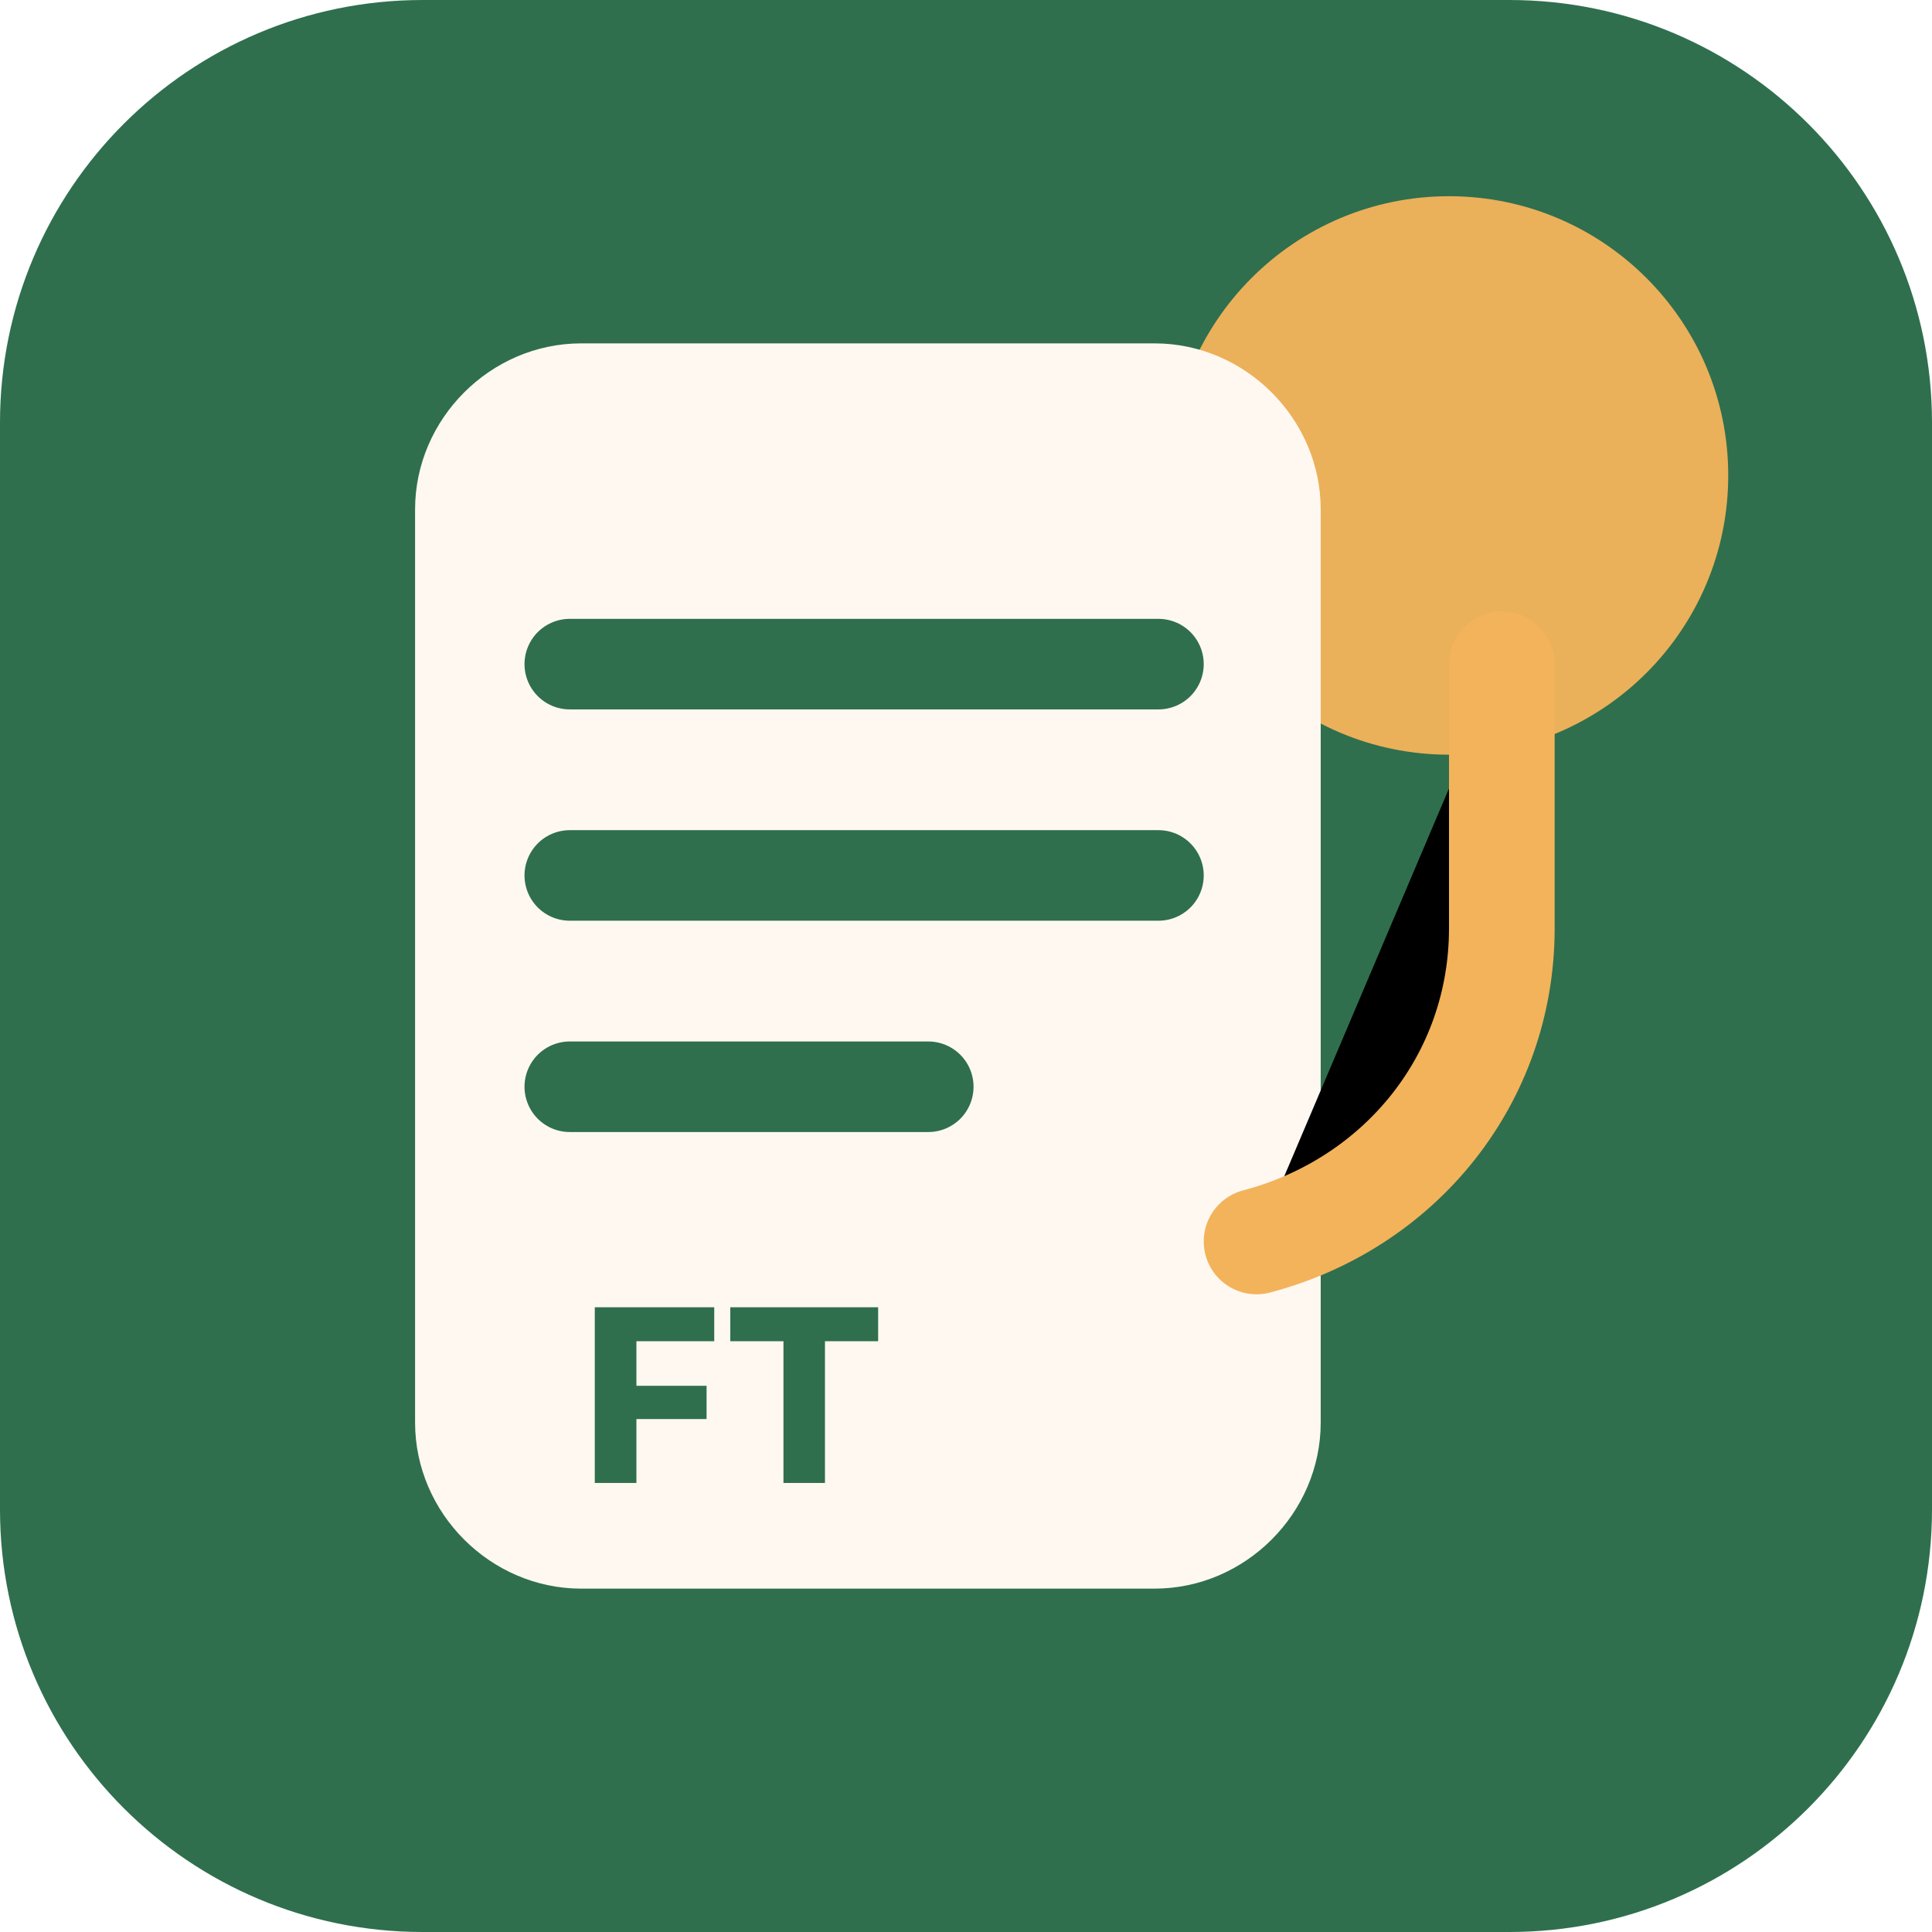
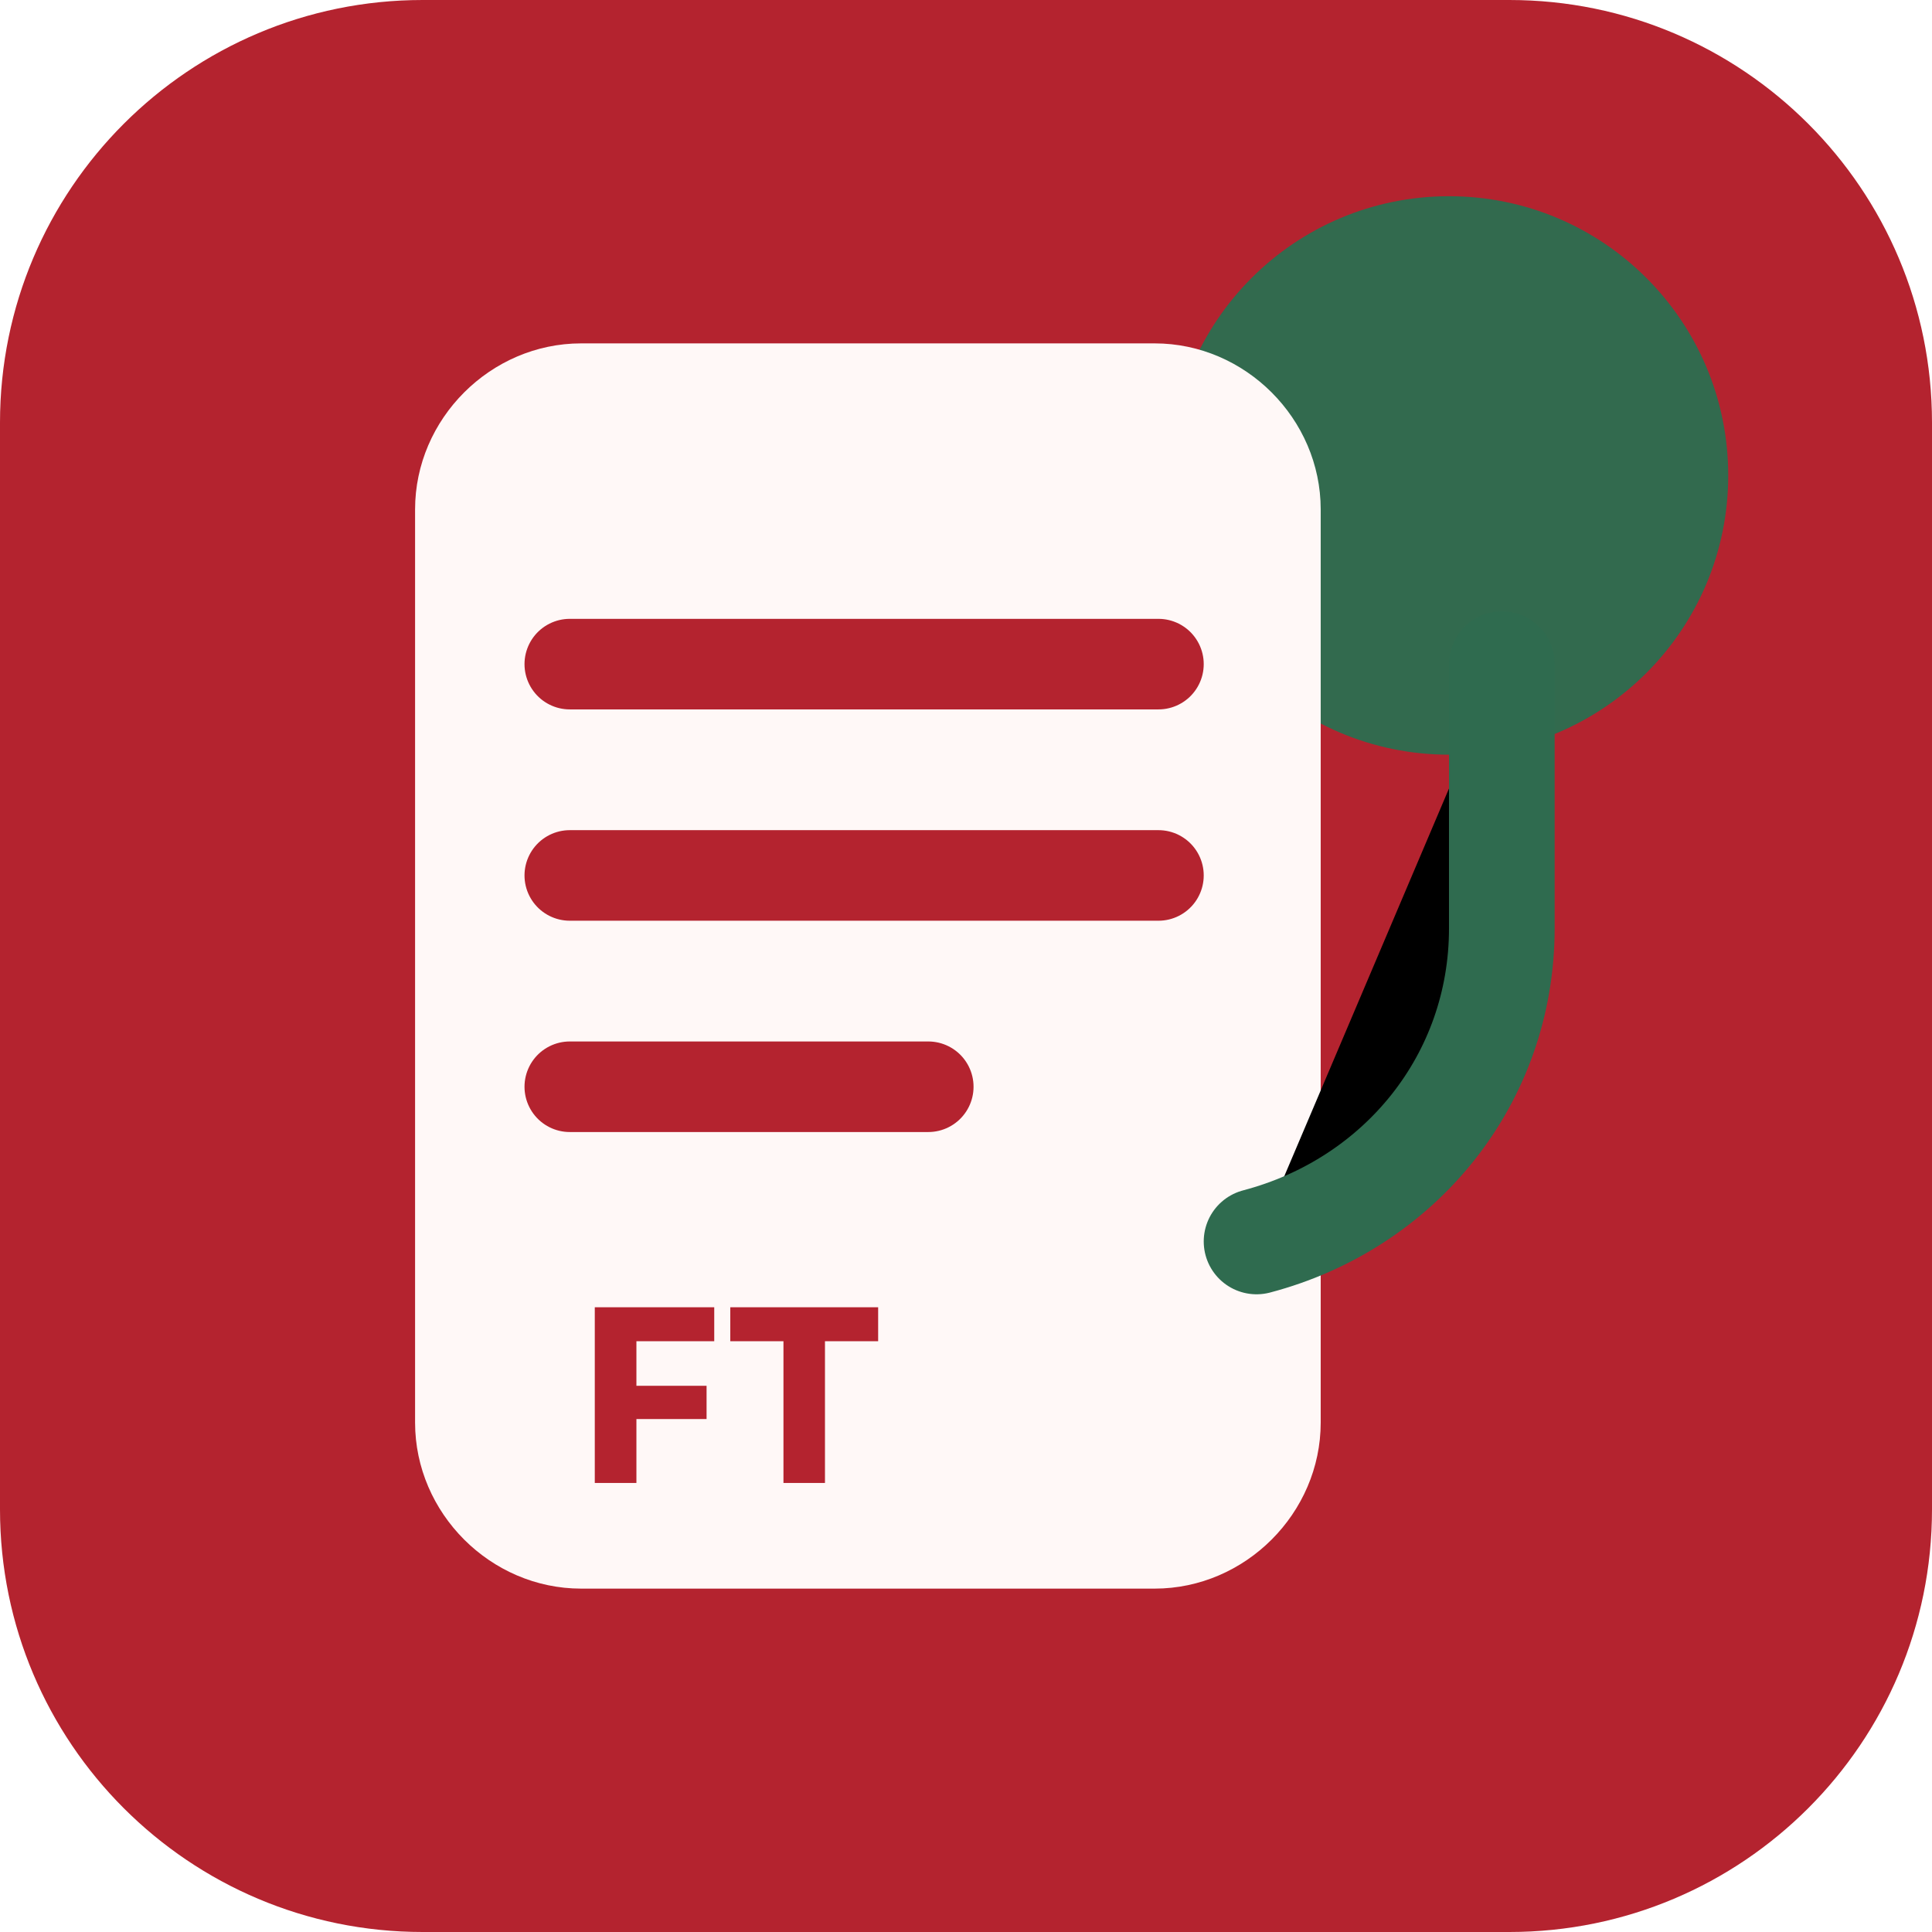
<svg xmlns="http://www.w3.org/2000/svg" viewBox="0 0 512 512" role="img" aria-label="FichaTec">
-   <rect width="512" height="512" rx="112" fill="#2F6F4E" />
-   <circle cx="384" cy="126" r="74" fill="#F3B35B" opacity="0.96" />
-   <path d="M110 135c0-24 20-44 44-44h152c24 0 44 20 44 44v242c0 24-20 44-44 44H154c-24 0-44-20-44-44V135Z" fill="#FFF8F1" />
-   <path d="M151 176h156M151 232h156M151 288h95" stroke="#2F6F4E" stroke-width="24" stroke-linecap="round" />
-   <path d="M333 329c38-10 65-43 65-83v-70" stroke="#F3B35B" stroke-width="28" stroke-linecap="round" />
-   <text x="154" y="393" fill="#2F6F4E" font-family="Inter, Arial, sans-serif" font-size="64" font-weight="800">FT</text>
+   <rect width="512" height="512" rx="112" fill="#B4232F" />
+   <circle cx="384" cy="126" r="74" fill="#2F6B4F" opacity="0.98" />
+   <path d="M110 135c0-24 20-44 44-44h152c24 0 44 20 44 44v242c0 24-20 44-44 44H154c-24 0-44-20-44-44V135Z" fill="#FFF8F7" />
+   <path d="M151 176h156M151 232h156M151 288h95" stroke="#B4232F" stroke-width="24" stroke-linecap="round" />
+   <path d="M333 329c38-10 65-43 65-83v-70" stroke="#2F6B4F" stroke-width="28" stroke-linecap="round" />
+   <text x="154" y="393" fill="#B4232F" font-family="Inter, Arial, sans-serif" font-size="64" font-weight="800">FT</text>
</svg>
